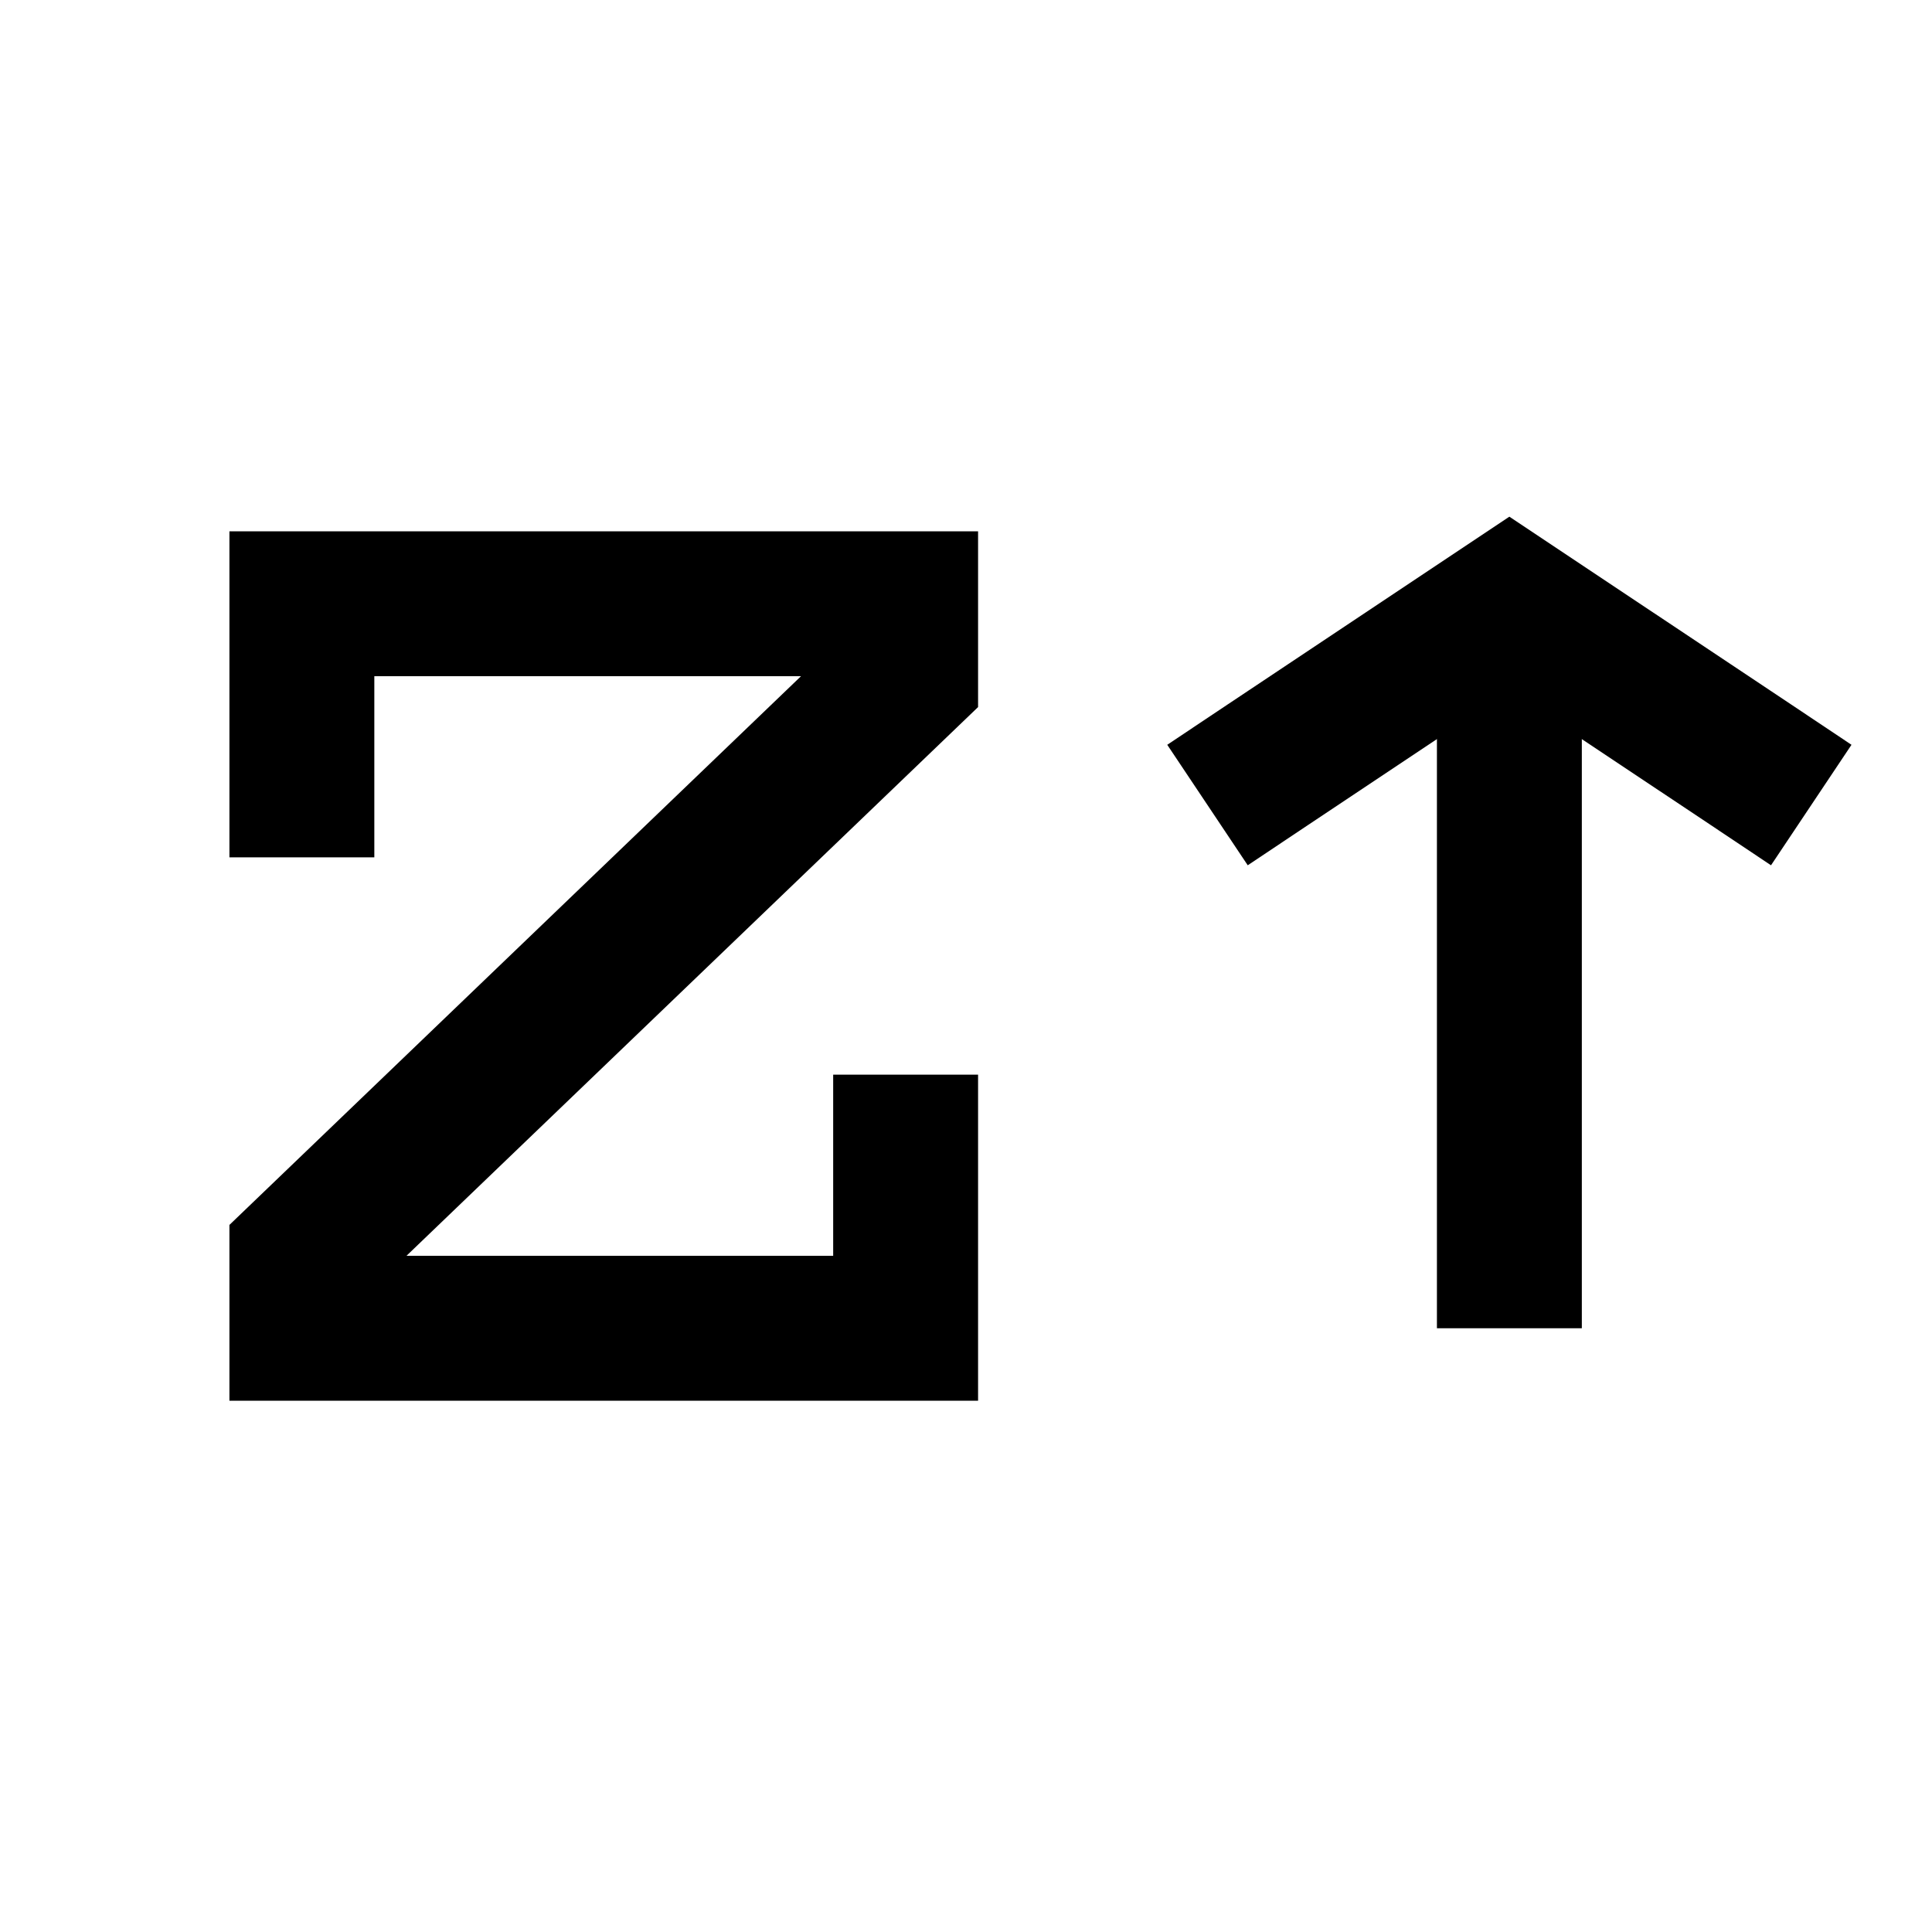
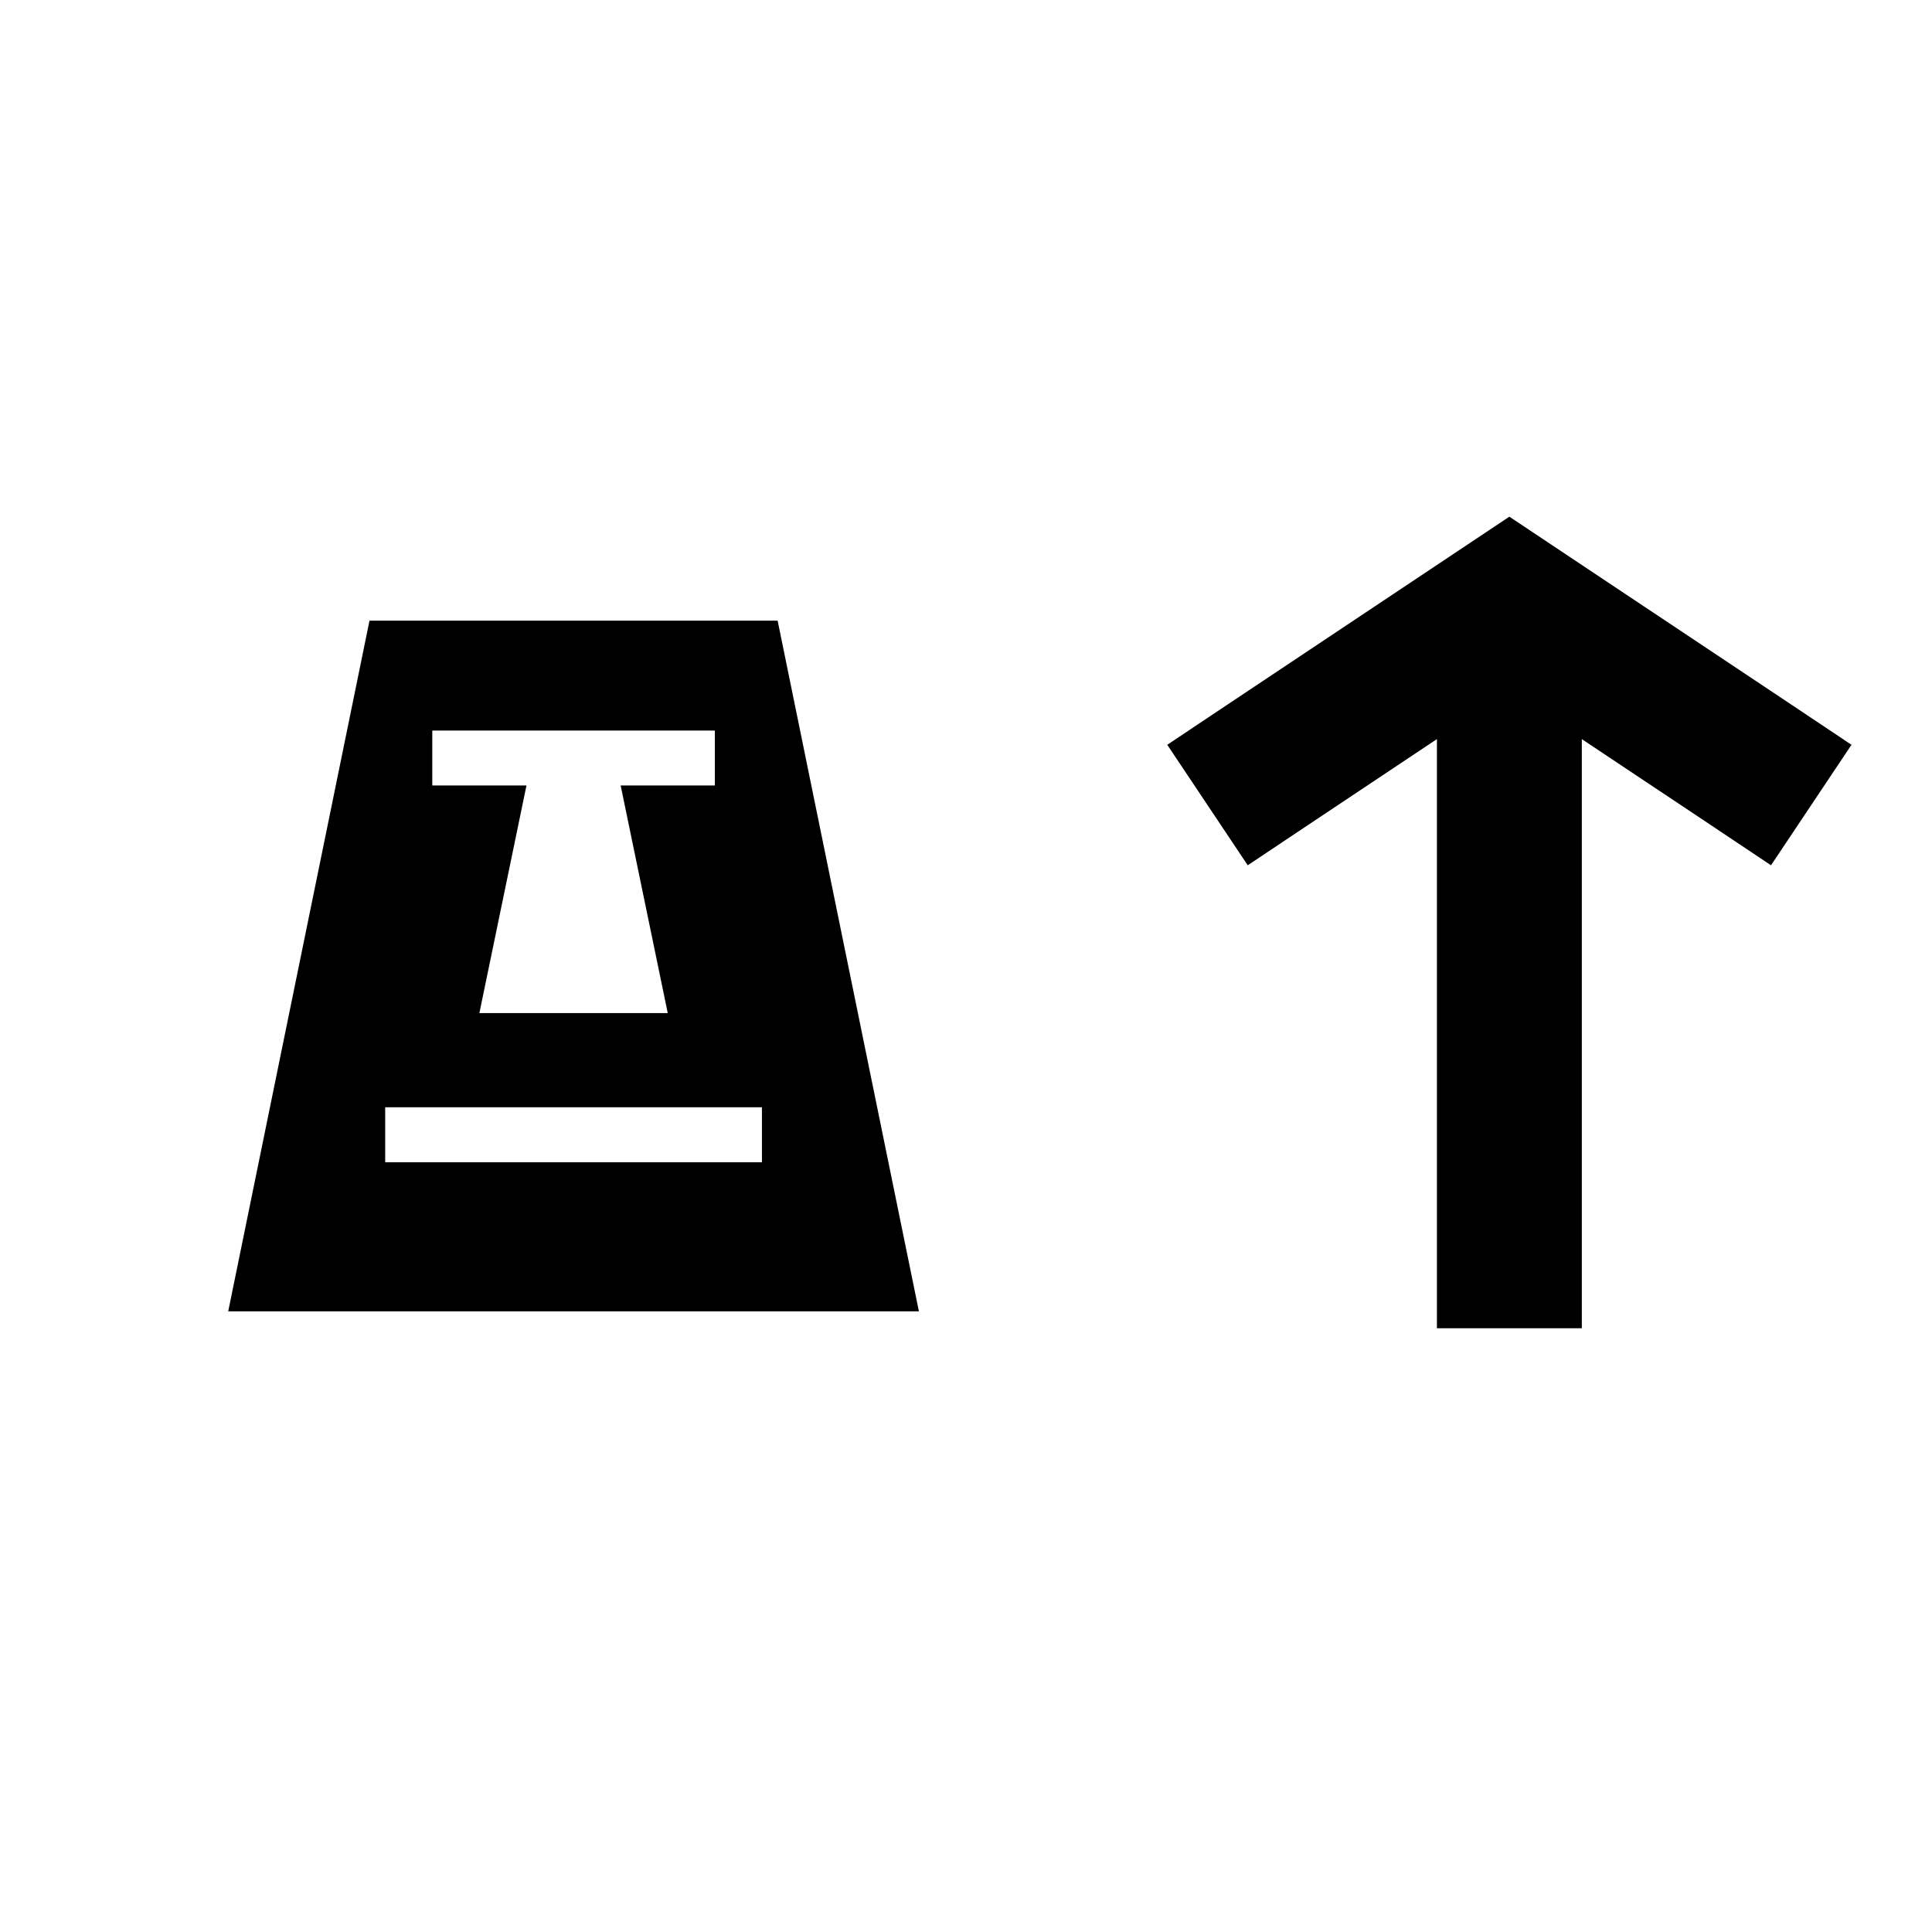
<svg xmlns="http://www.w3.org/2000/svg" width="16" height="16" viewBox="0 0 16 16" fill="none">
  <path d="M10 6.667L10.5 6.333L12.5 5L14.5 6.333L15 6.667" stroke="black" stroke-width="1.2" />
  <path d="M12.5 11V5" stroke="black" stroke-width="1.2" />
-   <path d="M7.5 8.9V11C5.431 11 4.569 11 2.5 11V10.4L7.5 5.6V5H2.5V7.1" stroke="black" stroke-width="1.2" />
+   <path transform="translate(1.5 4.75) scale(.065)" fill-rule="evenodd" clip-rule="evenodd" d="M24 6H76L94 94H6zM32 20H68V27H56L62 56H38L44 27H32zM26 68H74V75H26z" fill="black" />
</svg>
